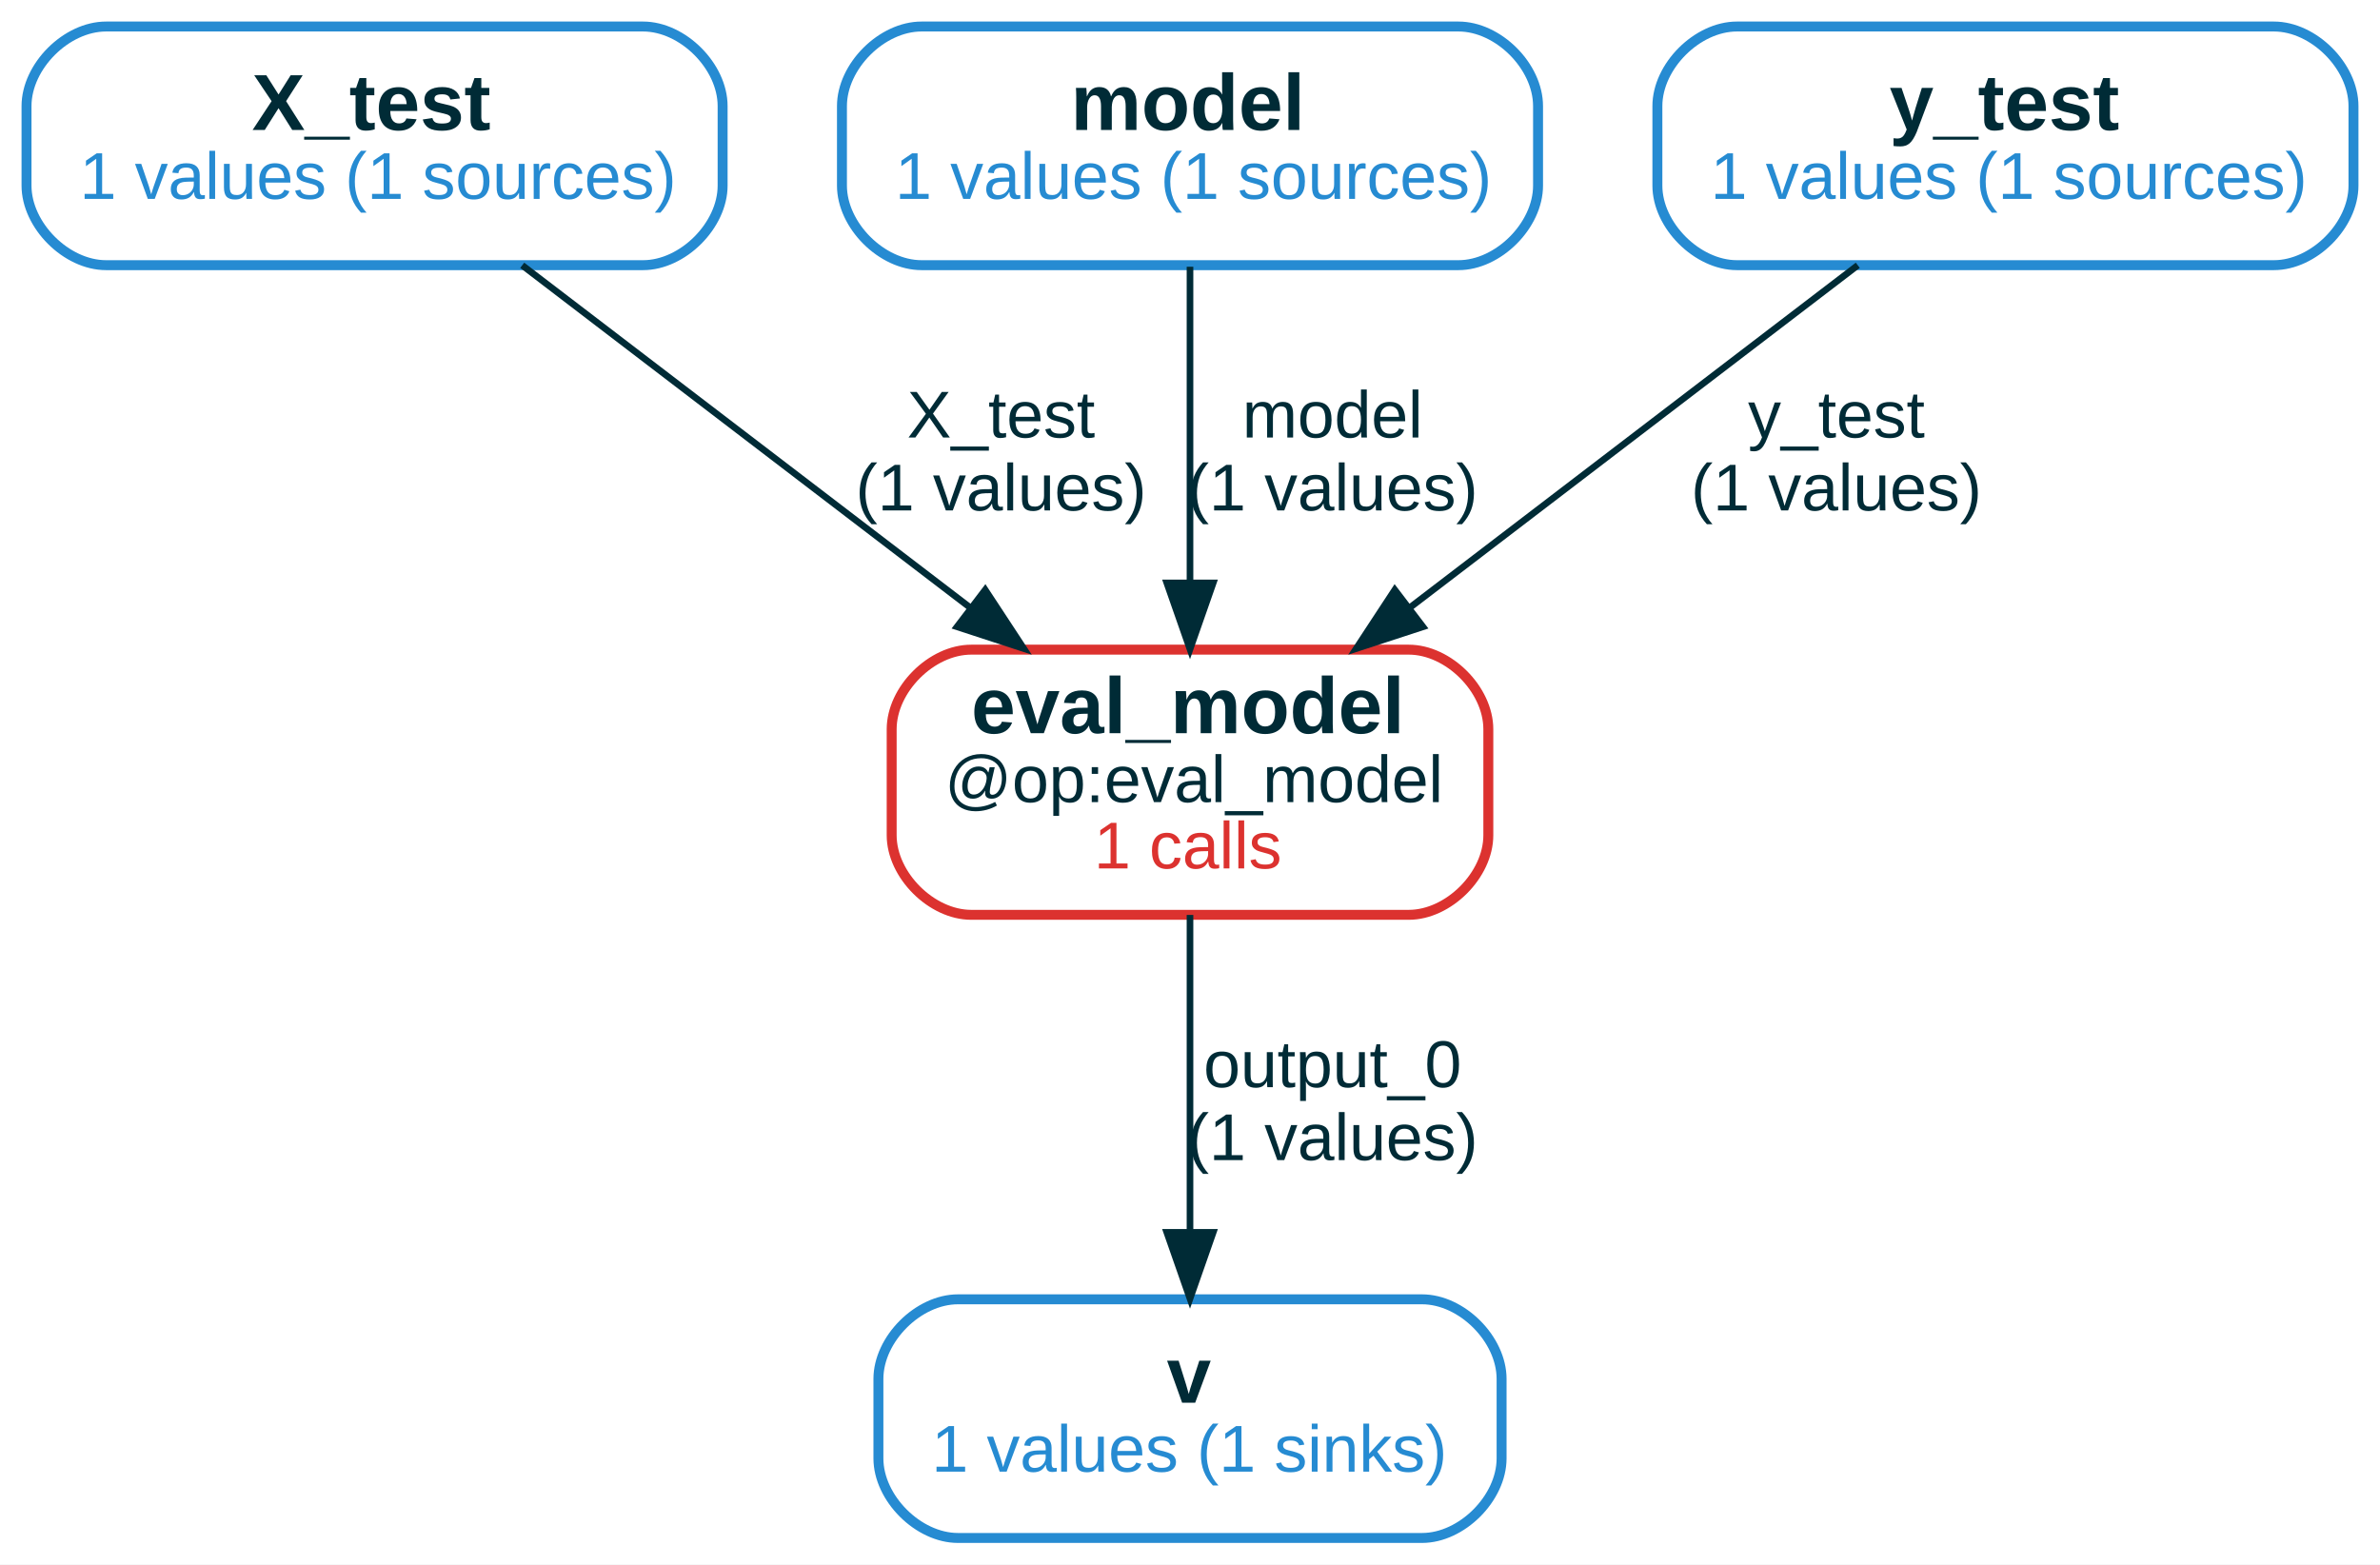
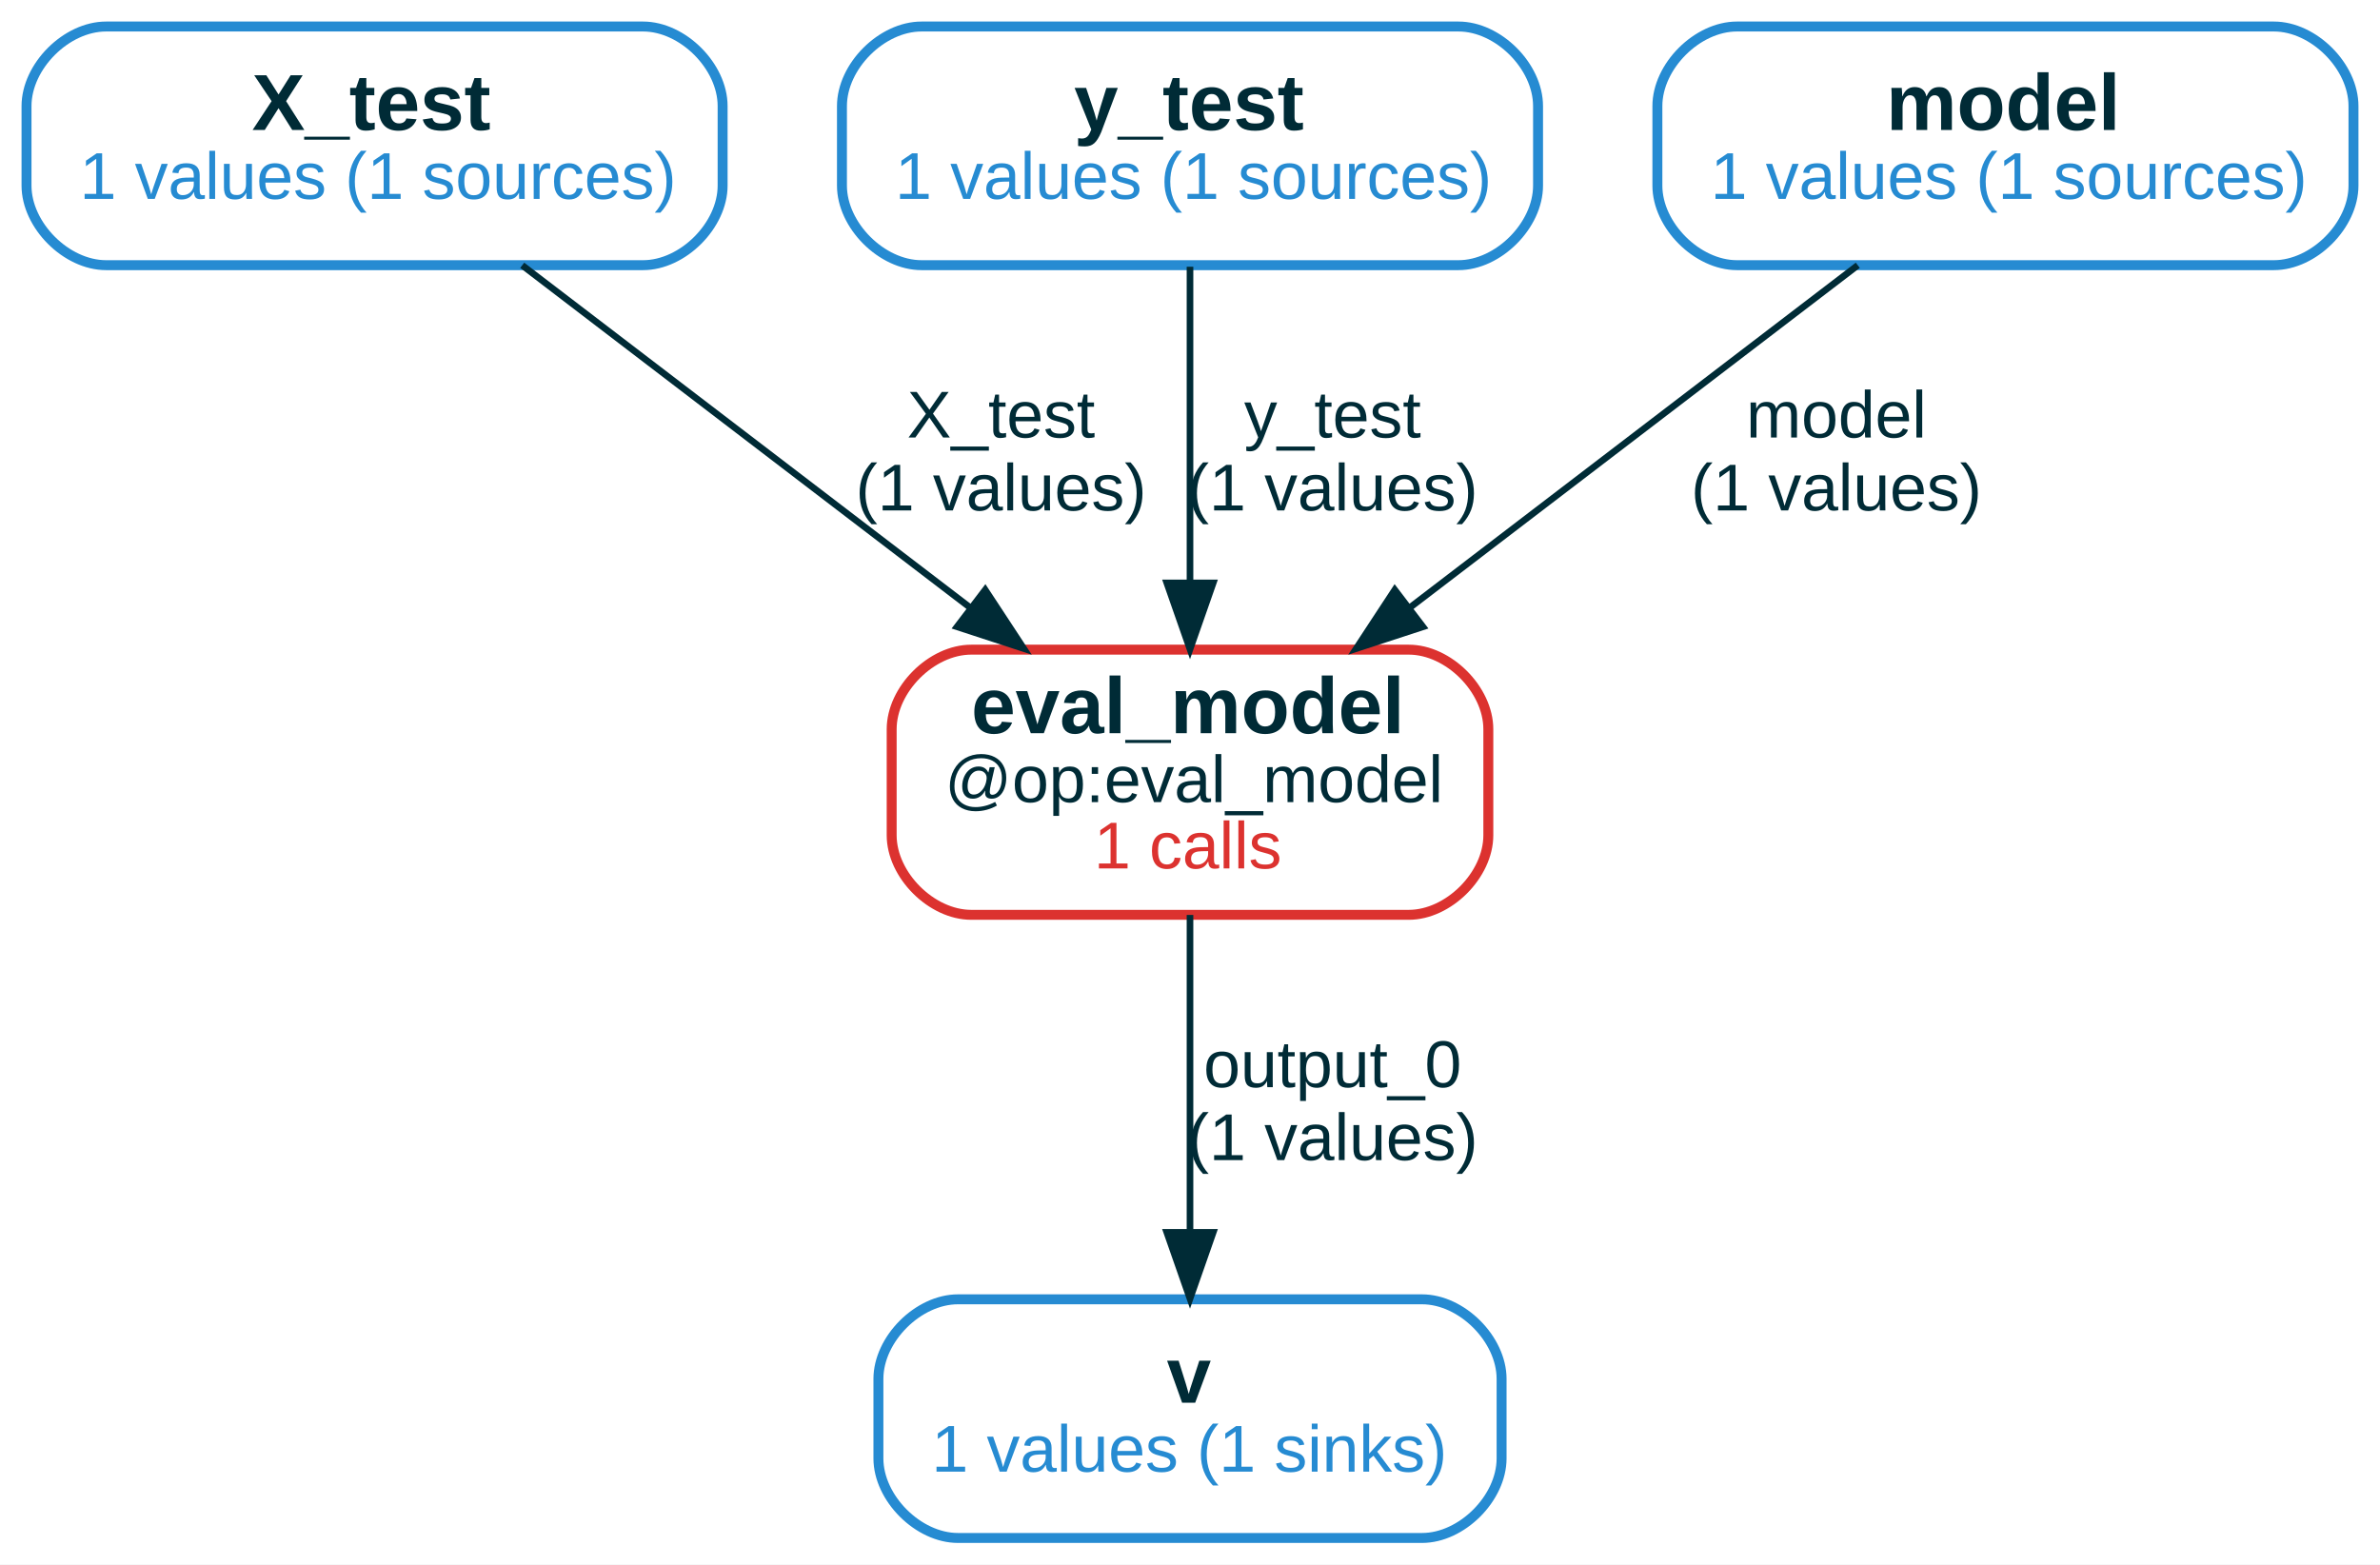
<svg xmlns="http://www.w3.org/2000/svg" width="359pt" height="236pt" viewBox="0.00 0.00 359.00 236.00">
  <g id="graph0" class="graph" transform="scale(1 1) rotate(0) translate(4 232)">
    <polygon fill="white" stroke="transparent" points="-4,4 -4,-232 355,-232 355,4 -4,4" />
    <g id="node1" class="node">
      <path fill="none" stroke="#268bd2" stroke-width="1.5" d="M93,-228C93,-228 12,-228 12,-228 6,-228 0,-222 0,-216 0,-216 0,-204 0,-204 0,-198 6,-192 12,-192 12,-192 93,-192 93,-192 99,-192 105,-198 105,-204 105,-204 105,-216 105,-216 105,-222 99,-228 93,-228" />
      <text text-anchor="start" x="34" y="-212.4" font-family="Liberation Sans,Helvetica,Arial,sans-serif" font-weight="bold" font-size="12.00" fill="#002b36">X_test</text>
      <text text-anchor="start" x="8" y="-202" font-family="Liberation Sans,Helvetica,Arial,sans-serif" font-size="10.00" fill="#268bd2">1 values (1 sources)</text>
    </g>
    <g id="node5" class="node">
      <path fill="none" stroke="#dc322f" stroke-width="1.5" d="M208.5,-134C208.5,-134 142.5,-134 142.5,-134 136.5,-134 130.5,-128 130.5,-122 130.5,-122 130.5,-106 130.5,-106 130.5,-100 136.5,-94 142.5,-94 142.5,-94 208.5,-94 208.5,-94 214.5,-94 220.5,-100 220.5,-106 220.5,-106 220.5,-122 220.5,-122 220.5,-128 214.5,-134 208.5,-134" />
      <text text-anchor="start" x="142.5" y="-121.4" font-family="Liberation Sans,Helvetica,Arial,sans-serif" font-weight="bold" font-size="12.00" fill="#002b36">eval_model</text>
      <text text-anchor="start" x="138.5" y="-111" font-family="Liberation Sans,Helvetica,Arial,sans-serif" font-size="10.00" fill="#002b36">@op:eval_model</text>
      <text text-anchor="start" x="161" y="-101" font-family="Liberation Sans,Helvetica,Arial,sans-serif" font-size="10.00" fill="#dc322f">1 calls</text>
    </g>
    <g id="edge2" class="edge">
      <path fill="none" stroke="#002b36" d="M74.77,-191.98C93.6,-177.59 120.84,-156.78 142.24,-140.42" />
      <polygon fill="#002b36" stroke="#002b36" points="144.61,-143.02 150.43,-134.16 140.36,-137.45 144.61,-143.02" />
      <text text-anchor="middle" x="147" y="-166" font-family="Liberation Sans,Helvetica,Arial,sans-serif" font-size="10.00" fill="#002b36">X_test</text>
      <text text-anchor="middle" x="147" y="-155" font-family="Liberation Sans,Helvetica,Arial,sans-serif" font-size="10.00" fill="#002b36">(1 values)</text>
    </g>
    <g id="node2" class="node">
      <path fill="none" stroke="#268bd2" stroke-width="1.5" d="M210.5,-36C210.5,-36 140.5,-36 140.5,-36 134.5,-36 128.5,-30 128.5,-24 128.5,-24 128.5,-12 128.5,-12 128.5,-6 134.5,0 140.5,0 140.5,0 210.5,0 210.5,0 216.5,0 222.5,-6 222.5,-12 222.5,-12 222.5,-24 222.5,-24 222.5,-30 216.5,-36 210.5,-36" />
      <text text-anchor="start" x="172" y="-20.4" font-family="Liberation Sans,Helvetica,Arial,sans-serif" font-weight="bold" font-size="12.00" fill="#002b36">v</text>
      <text text-anchor="start" x="136.5" y="-10" font-family="Liberation Sans,Helvetica,Arial,sans-serif" font-size="10.00" fill="#268bd2">1 values (1 sinks)</text>
    </g>
    <g id="node3" class="node">
      <path fill="none" stroke="#268bd2" stroke-width="1.5" d="M216,-228C216,-228 135,-228 135,-228 129,-228 123,-222 123,-216 123,-216 123,-204 123,-204 123,-198 129,-192 135,-192 135,-192 216,-192 216,-192 222,-192 228,-198 228,-204 228,-204 228,-216 228,-216 228,-222 222,-228 216,-228" />
-       <text text-anchor="start" x="157.5" y="-212.4" font-family="Liberation Sans,Helvetica,Arial,sans-serif" font-weight="bold" font-size="12.00" fill="#002b36">model</text>
+       <text text-anchor="start" x="158" y="-212.4" font-family="Liberation Sans,Helvetica,Arial,sans-serif" font-weight="bold" font-size="12.00" fill="#002b36">y_test</text>
      <text text-anchor="start" x="131" y="-202" font-family="Liberation Sans,Helvetica,Arial,sans-serif" font-size="10.00" fill="#268bd2">1 values (1 sources)</text>
    </g>
-     <g id="edge3" class="edge">
+     <g id="edge4" class="edge">
      <path fill="none" stroke="#002b36" d="M175.5,-191.76C175.5,-178.5 175.5,-159.86 175.5,-144.27" />
      <polygon fill="#002b36" stroke="#002b36" points="179,-144.07 175.5,-134.07 172,-144.07 179,-144.07" />
-       <text text-anchor="middle" x="197" y="-166" font-family="Liberation Sans,Helvetica,Arial,sans-serif" font-size="10.00" fill="#002b36">model</text>
+       <text text-anchor="middle" x="197" y="-166" font-family="Liberation Sans,Helvetica,Arial,sans-serif" font-size="10.00" fill="#002b36">y_test</text>
      <text text-anchor="middle" x="197" y="-155" font-family="Liberation Sans,Helvetica,Arial,sans-serif" font-size="10.00" fill="#002b36">(1 values)</text>
    </g>
    <g id="node4" class="node">
      <path fill="none" stroke="#268bd2" stroke-width="1.5" d="M339,-228C339,-228 258,-228 258,-228 252,-228 246,-222 246,-216 246,-216 246,-204 246,-204 246,-198 252,-192 258,-192 258,-192 339,-192 339,-192 345,-192 351,-198 351,-204 351,-204 351,-216 351,-216 351,-222 345,-228 339,-228" />
-       <text text-anchor="start" x="281" y="-212.4" font-family="Liberation Sans,Helvetica,Arial,sans-serif" font-weight="bold" font-size="12.00" fill="#002b36">y_test</text>
+       <text text-anchor="start" x="280.5" y="-212.4" font-family="Liberation Sans,Helvetica,Arial,sans-serif" font-weight="bold" font-size="12.00" fill="#002b36">model</text>
      <text text-anchor="start" x="254" y="-202" font-family="Liberation Sans,Helvetica,Arial,sans-serif" font-size="10.00" fill="#268bd2">1 values (1 sources)</text>
    </g>
-     <g id="edge4" class="edge">
+     <g id="edge3" class="edge">
      <path fill="none" stroke="#002b36" d="M276.23,-191.98C257.4,-177.59 230.16,-156.78 208.76,-140.42" />
      <polygon fill="#002b36" stroke="#002b36" points="210.64,-137.45 200.57,-134.16 206.39,-143.02 210.64,-137.45" />
-       <text text-anchor="middle" x="273" y="-166" font-family="Liberation Sans,Helvetica,Arial,sans-serif" font-size="10.00" fill="#002b36">y_test</text>
+       <text text-anchor="middle" x="273" y="-166" font-family="Liberation Sans,Helvetica,Arial,sans-serif" font-size="10.00" fill="#002b36">model</text>
      <text text-anchor="middle" x="273" y="-155" font-family="Liberation Sans,Helvetica,Arial,sans-serif" font-size="10.00" fill="#002b36">(1 values)</text>
    </g>
    <g id="edge1" class="edge">
      <path fill="none" stroke="#002b36" d="M175.5,-93.98C175.5,-80.34 175.5,-61.75 175.5,-46.5" />
      <polygon fill="#002b36" stroke="#002b36" points="179,-46.1 175.5,-36.1 172,-46.1 179,-46.1" />
      <text text-anchor="middle" x="197" y="-68" font-family="Liberation Sans,Helvetica,Arial,sans-serif" font-size="10.00" fill="#002b36">output_0</text>
      <text text-anchor="middle" x="197" y="-57" font-family="Liberation Sans,Helvetica,Arial,sans-serif" font-size="10.00" fill="#002b36">(1 values)</text>
    </g>
  </g>
</svg>
